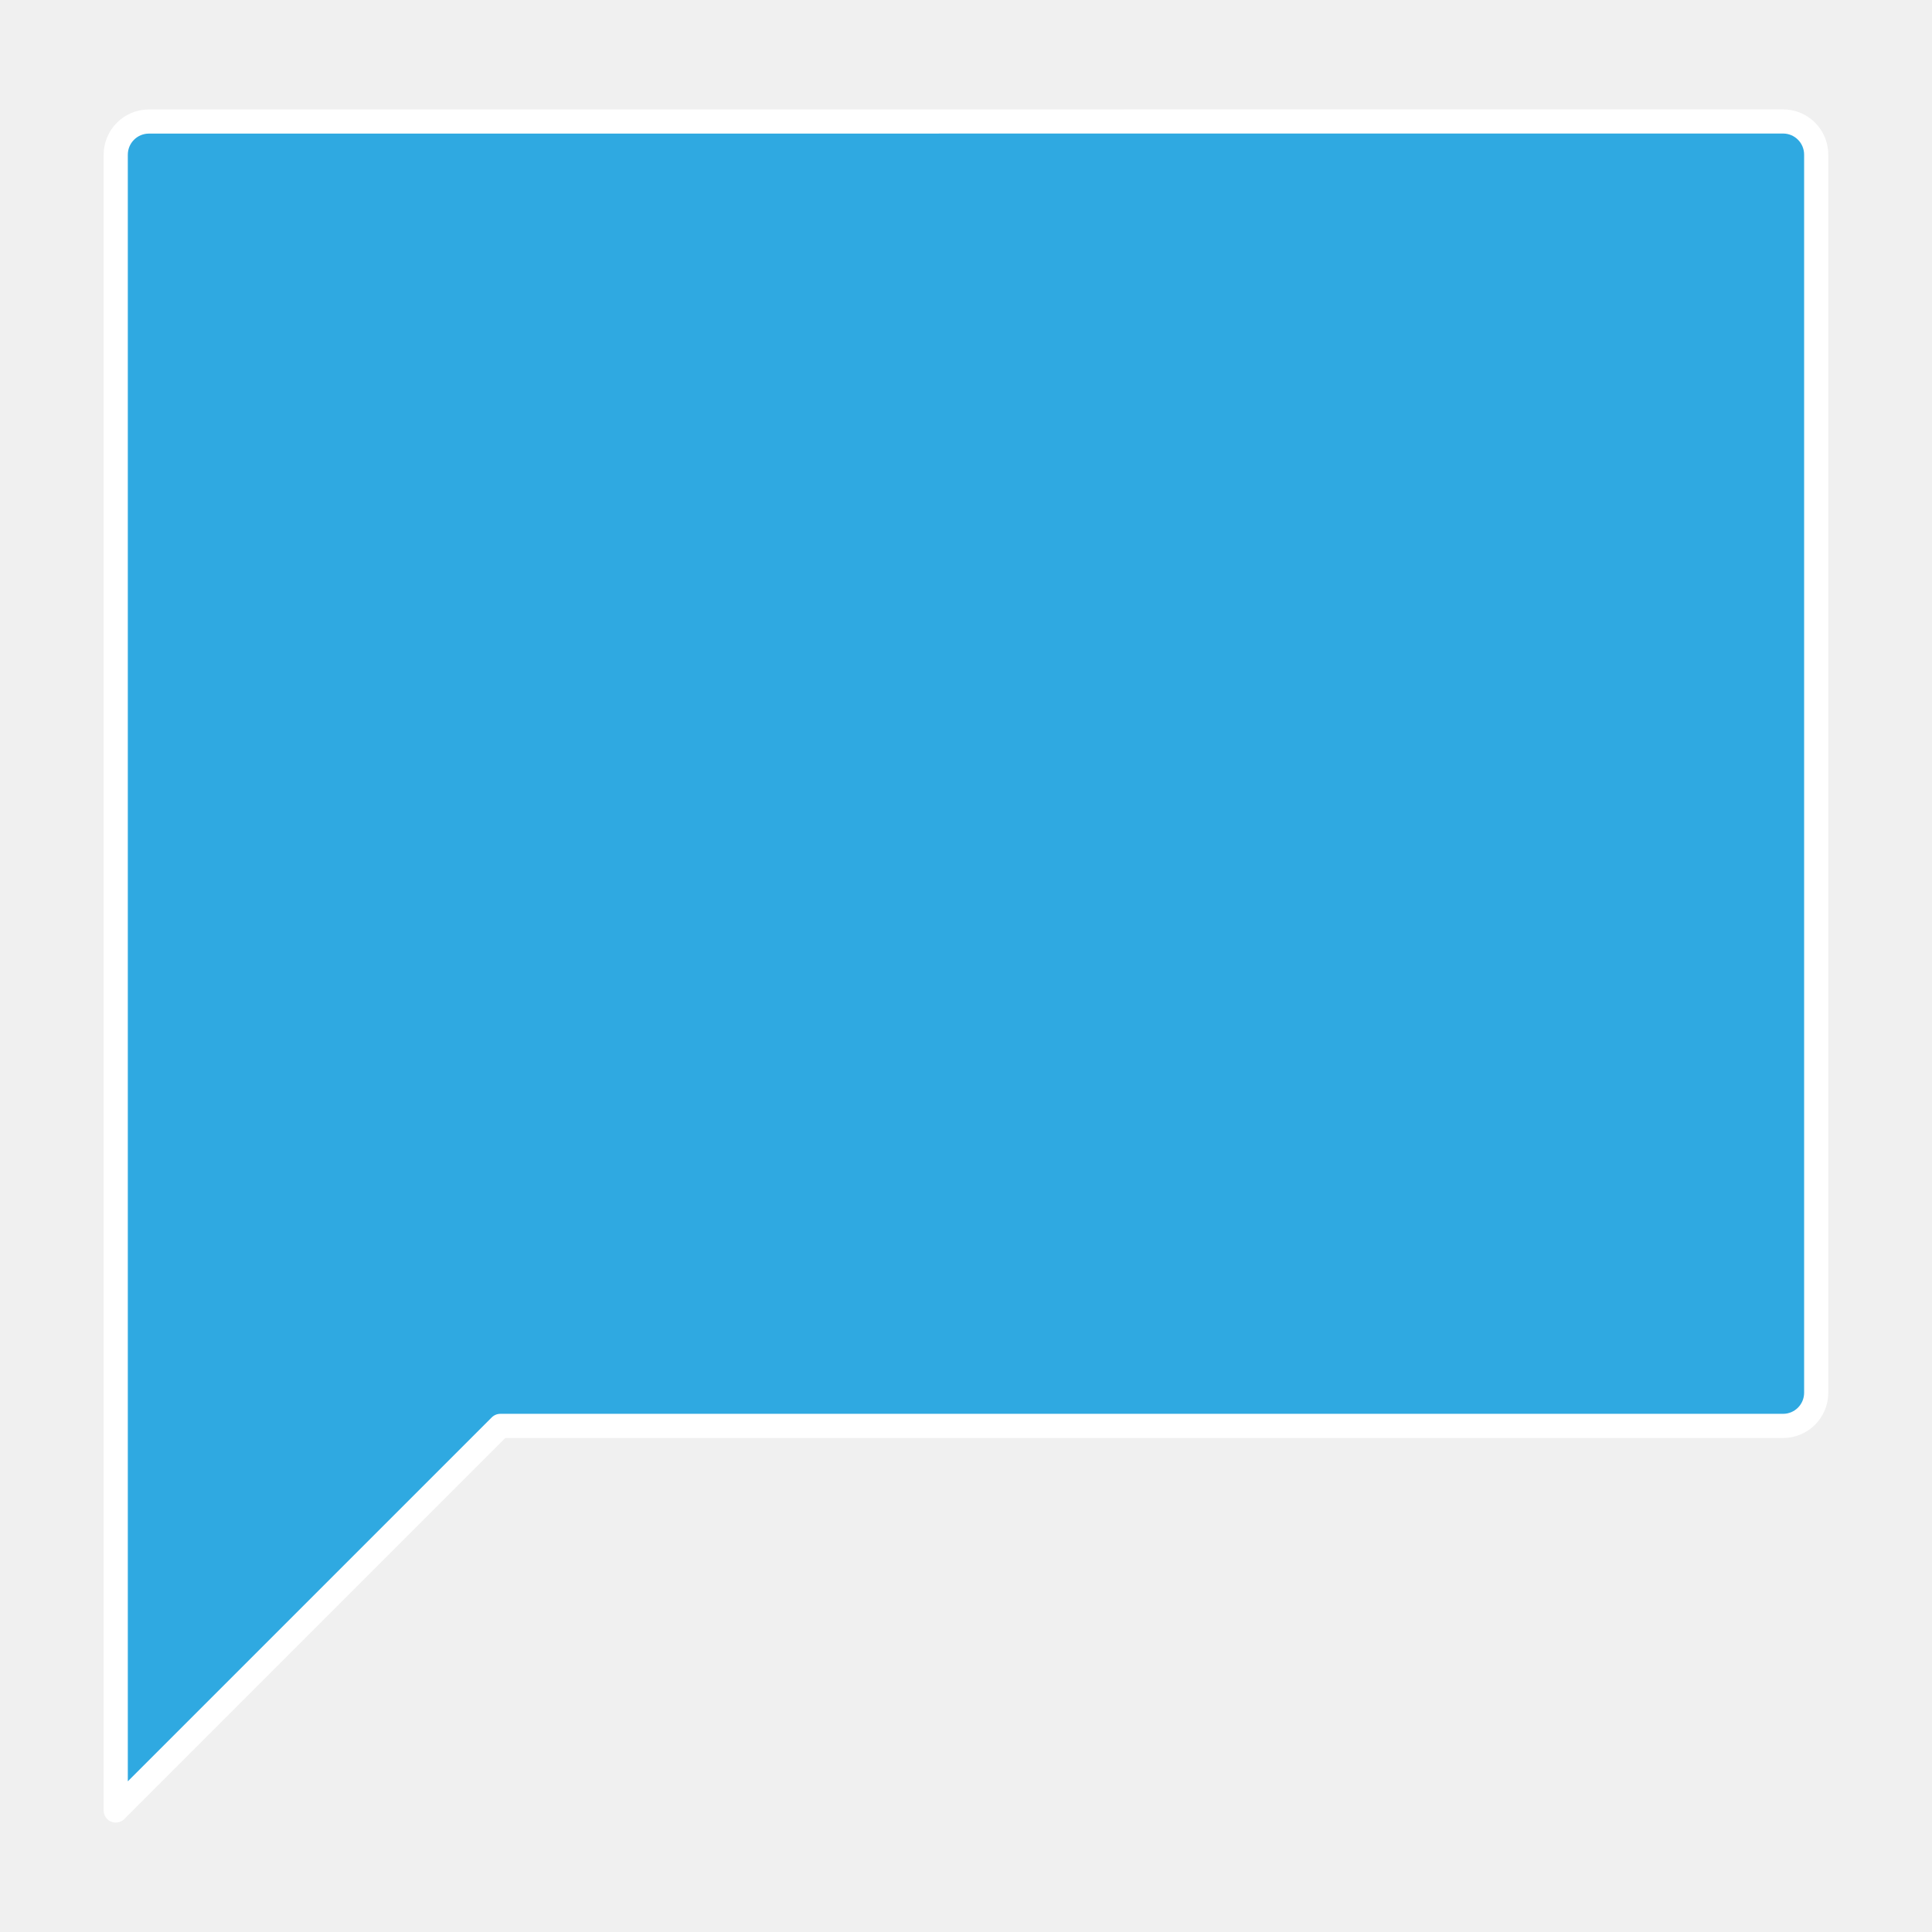
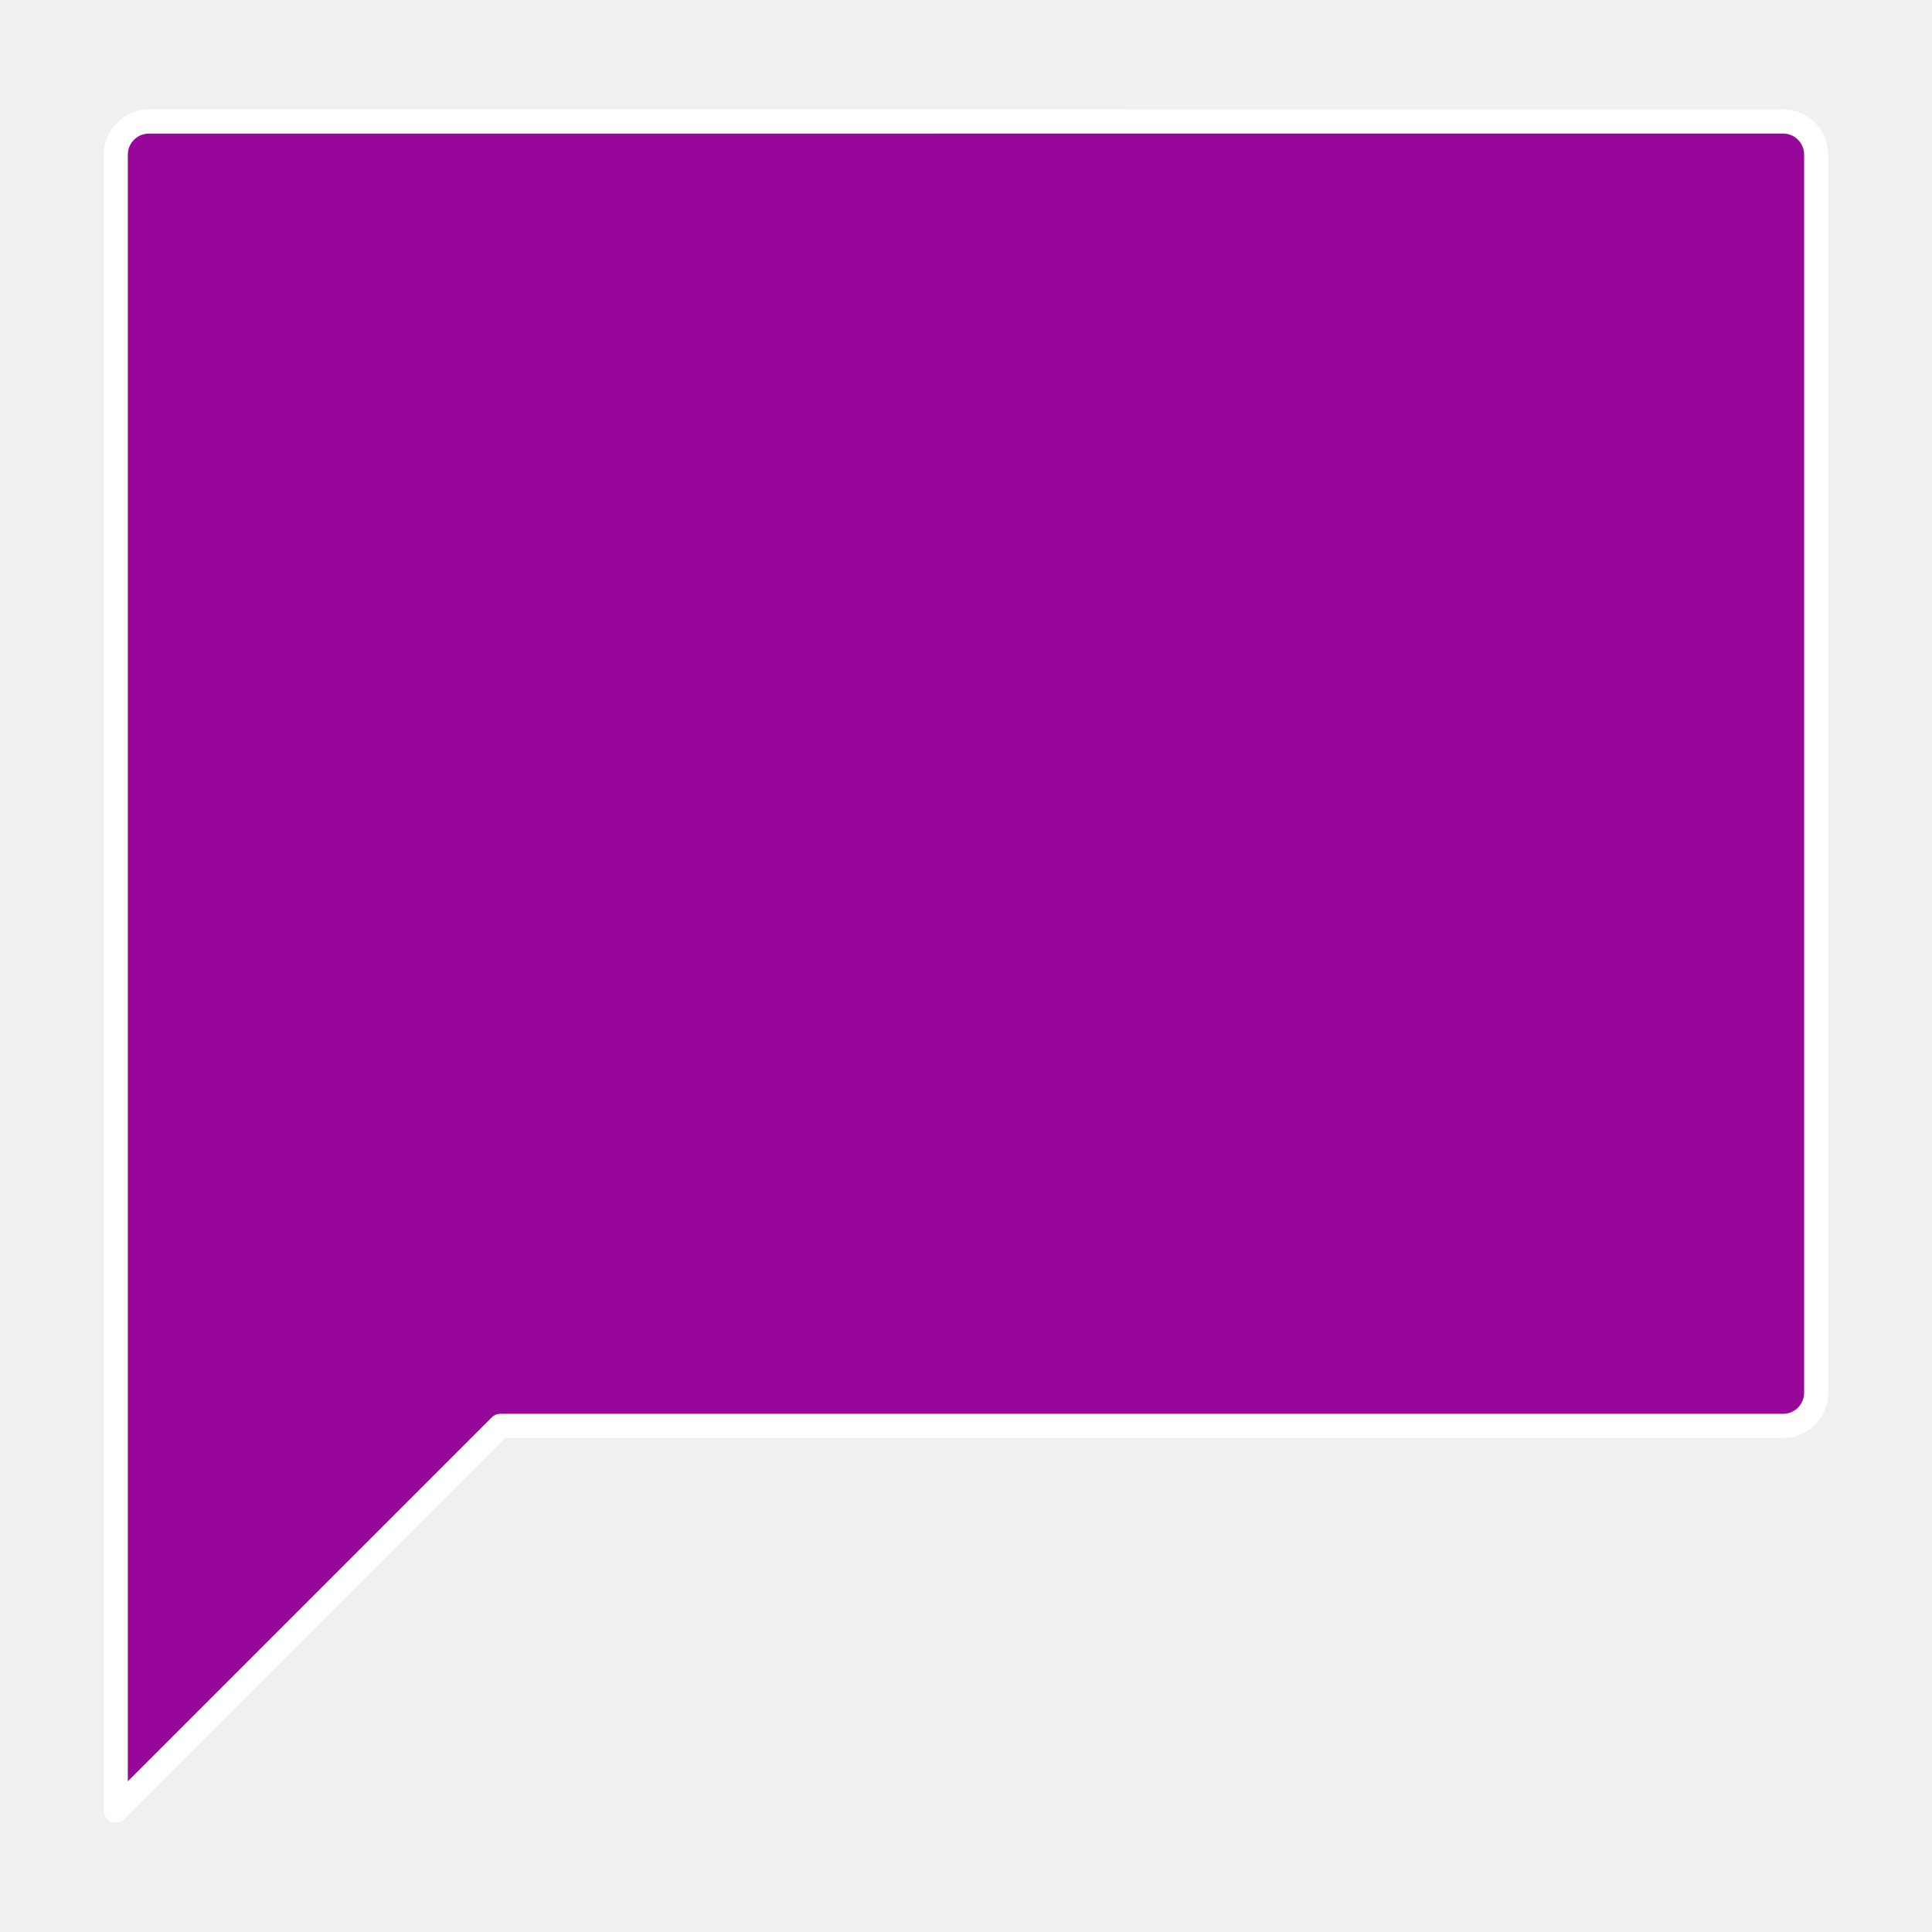
<svg xmlns="http://www.w3.org/2000/svg" width="120" height="120" version="1.1" viewBox="0 0 31.75 31.75">
-   <path d="m2.448 1.997c-0.302 0-0.546 0.244-0.546 0.546v27.21l6.32-6.32h21.08c0.302 0 0.545-0.244 0.545-0.546v-20.345c0-0.302-0.243-0.546-0.545-0.546z" fill="#2fa9e1" fill-rule="evenodd" stroke="#fff" stroke-linecap="round" stroke-linejoin="round" stroke-width=".397" />
+   <path d="m2.448 1.997c-0.302 0-0.546 0.244-0.546 0.546v27.21l6.32-6.32h21.08c0.302 0 0.545-0.244 0.545-0.546v-20.345c0-0.302-0.243-0.546-0.545-0.546z" fill="#97089a" fill-rule="evenodd" stroke="#fff" stroke-linecap="round" stroke-linejoin="round" stroke-width=".397" />
</svg>
